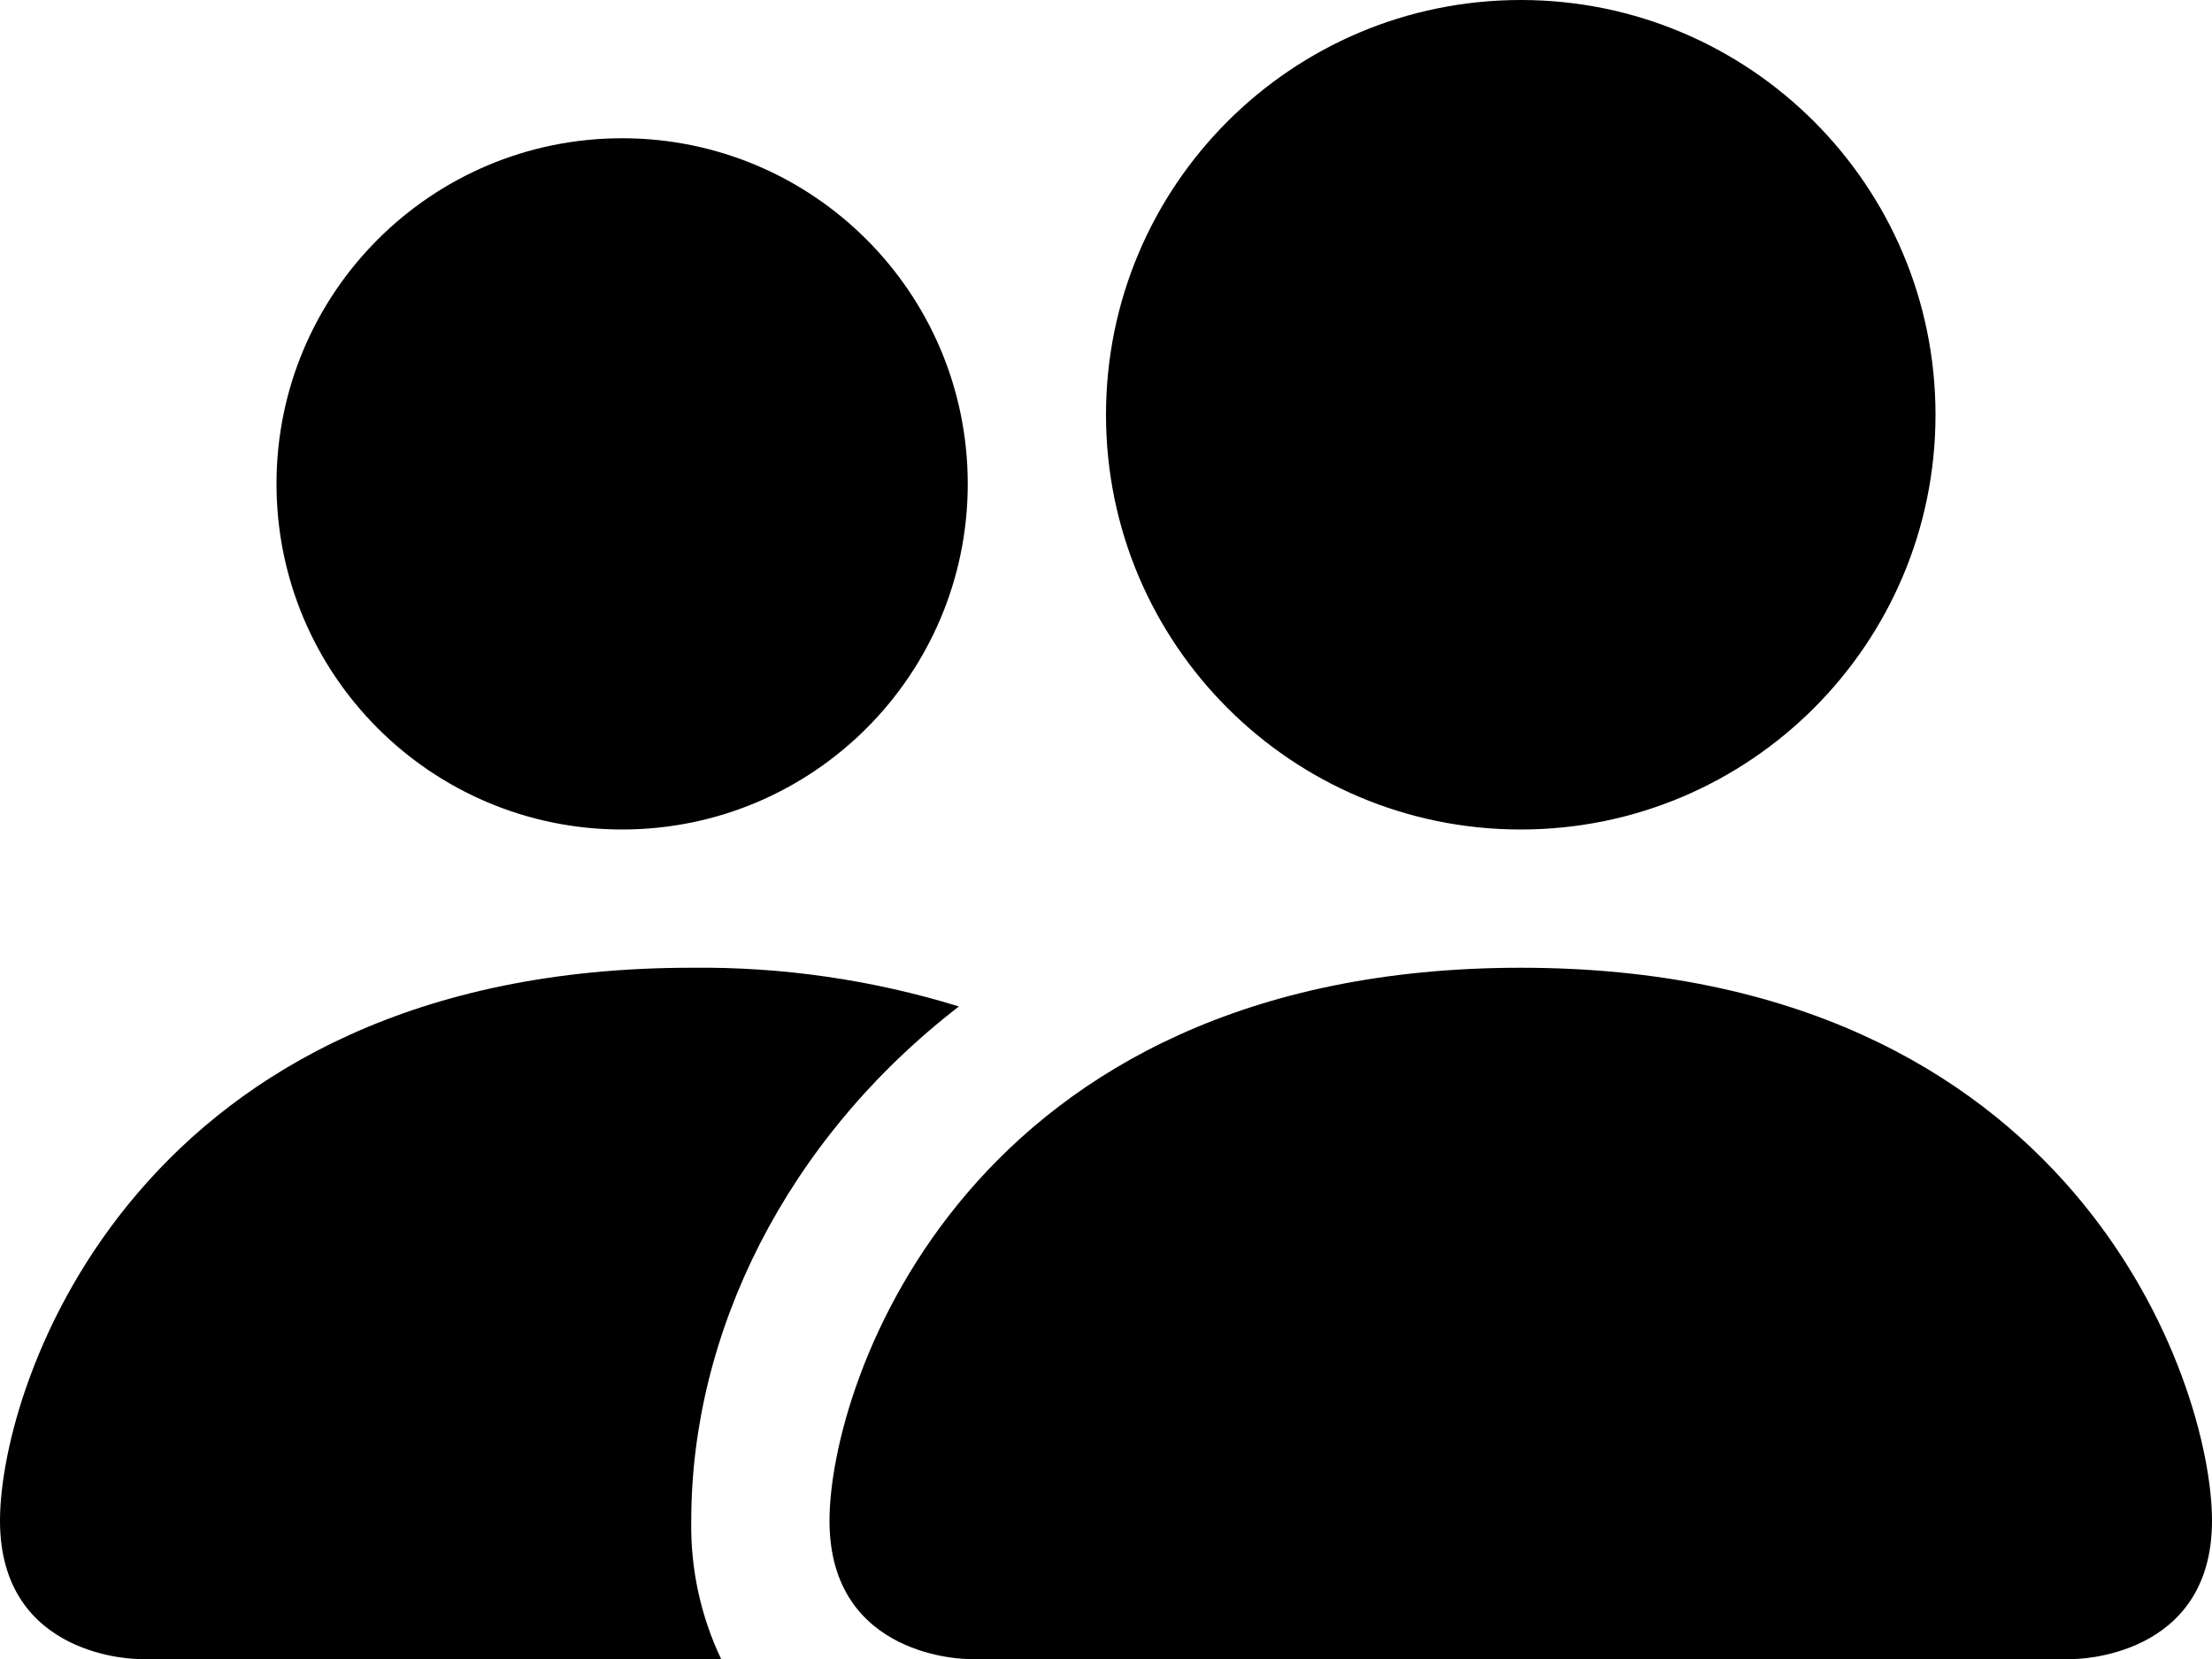
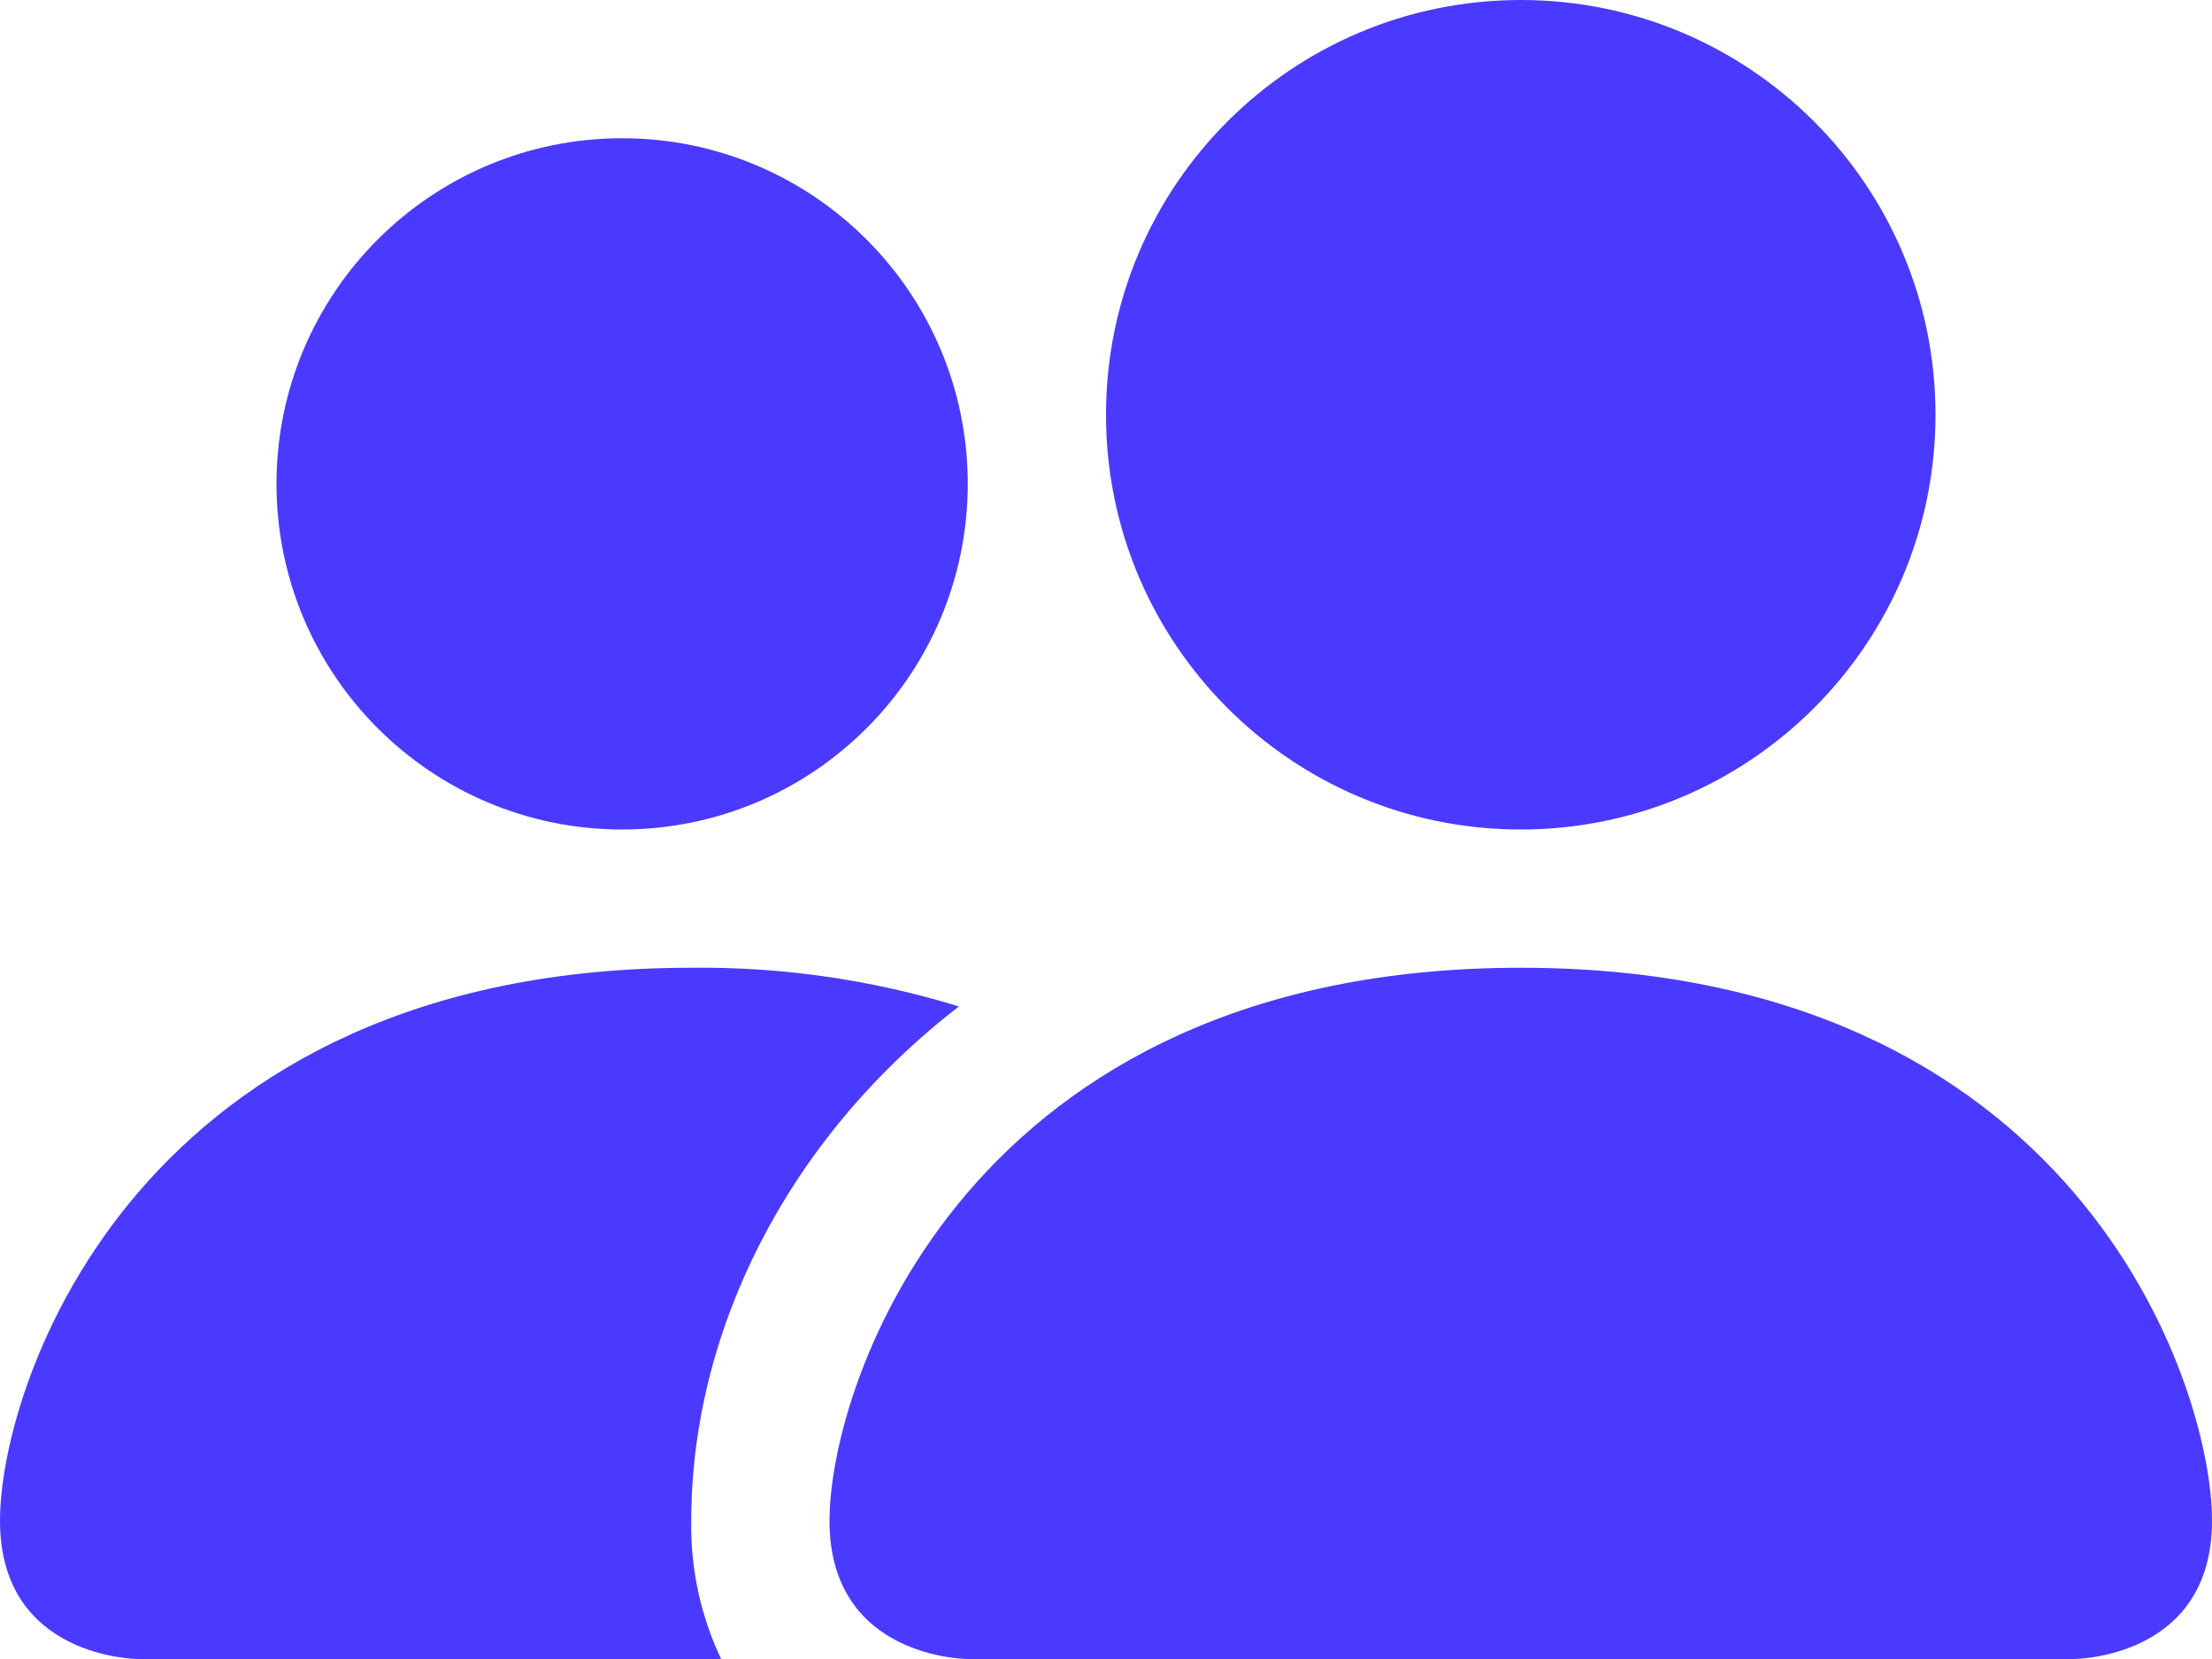
<svg xmlns="http://www.w3.org/2000/svg" width="16" height="12" fill="none">
-   <path d="M7 12s-1 0-1-1 1-4 5-4 5 3 5 4-1 1-1 1H7Zm4-6a3 3 0 1 0 0-6 3 3 0 0 0 0 6Zm-5.784 6A2.238 2.238 0 0 1 5 11c0-1.355.68-2.75 1.936-3.72A6.325 6.325 0 0 0 5 7c-4 0-5 3-5 4s1 1 1 1h4.216ZM4.5 6a2.5 2.5 0 1 0 0-5 2.5 2.5 0 0 0 0 5Z" fill="#000" />
+   <path d="M7 12s-1 0-1-1 1-4 5-4 5 3 5 4-1 1-1 1H7Zm4-6a3 3 0 1 0 0-6 3 3 0 0 0 0 6Zm-5.784 6A2.238 2.238 0 0 1 5 11c0-1.355.68-2.75 1.936-3.72A6.325 6.325 0 0 0 5 7c-4 0-5 3-5 4s1 1 1 1h4.216ZM4.5 6a2.5 2.5 0 1 0 0-5 2.5 2.5 0 0 0 0 5Z" fill="#4A3AFF" />
</svg>
